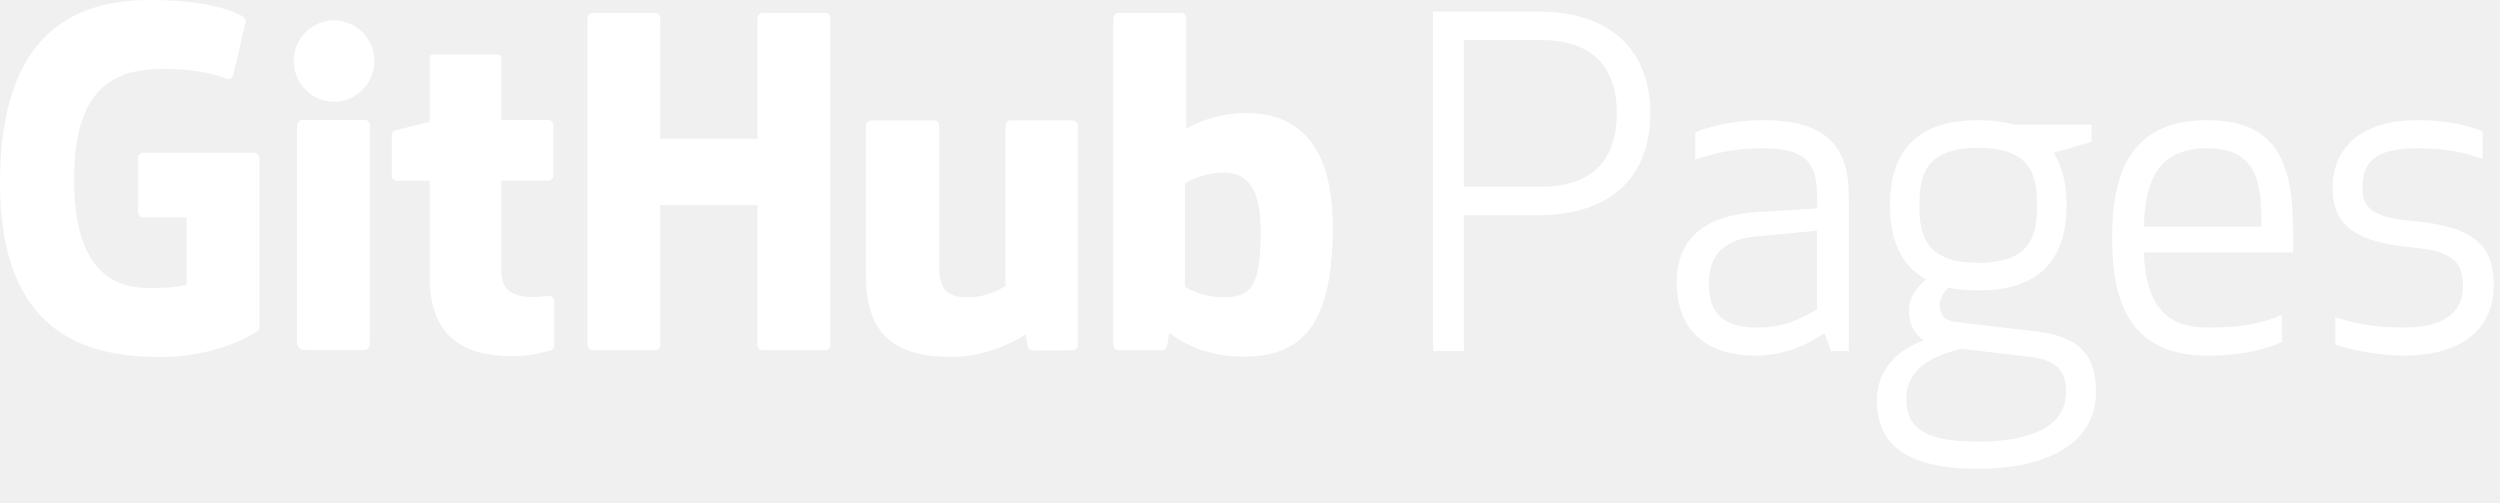
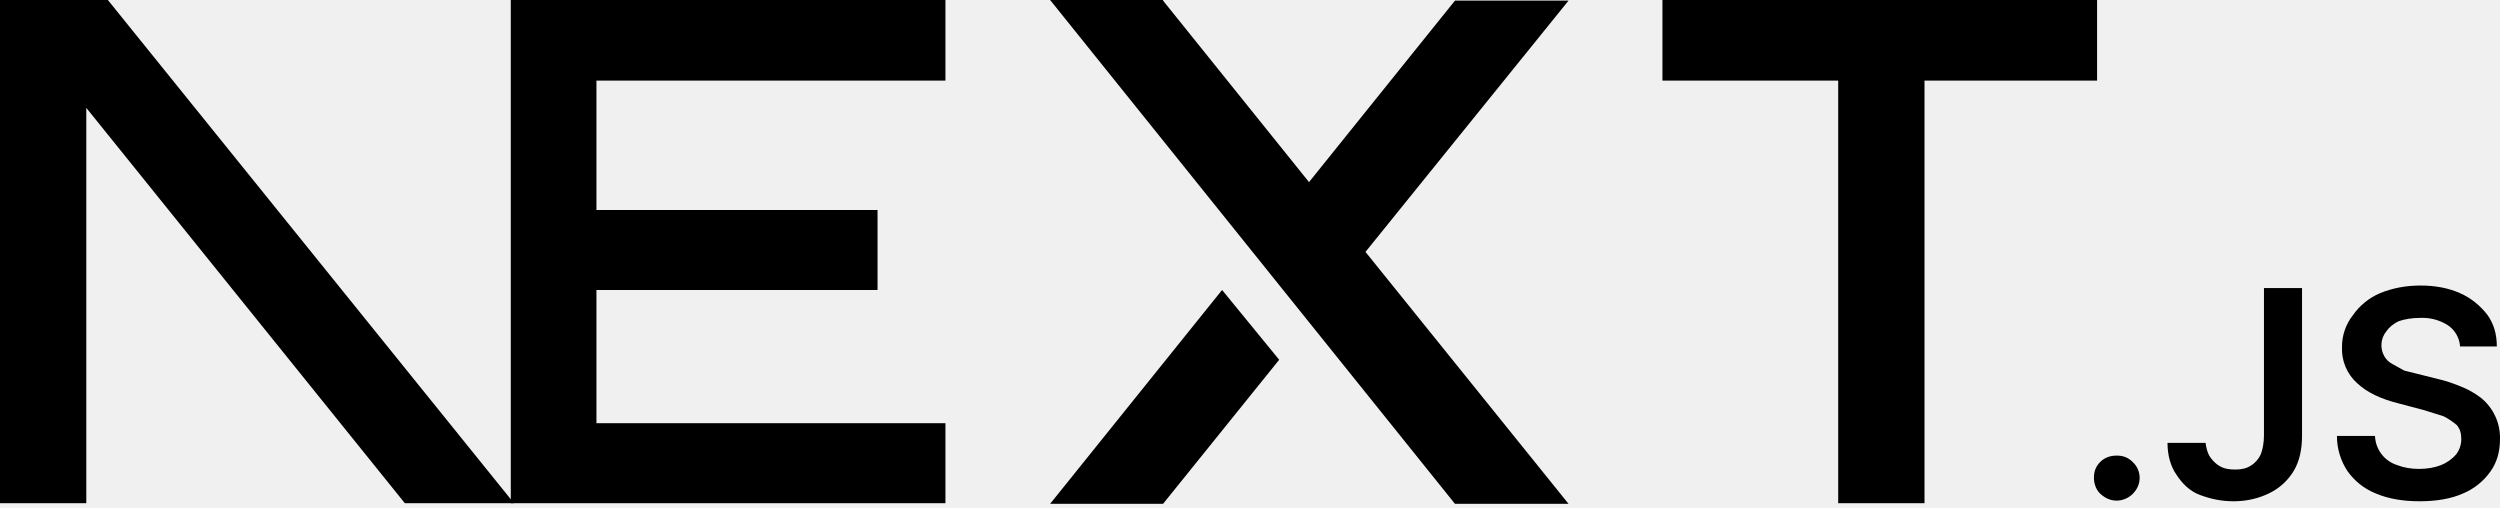
- <svg xmlns="http://www.w3.org/2000/svg" version="1.1" id="Layer_1" x="0px" y="0px" width="169px" height="34px" viewBox="0 0 169 34" enable-background="new 0 0 169 34" xml:space="preserve">
-   <path fill="#FFFFFF" d="M98.955,23.733h-2.081V0.78h7.009c5.723,0,7.682,3.305,7.682,6.886s-1.959,6.886-7.682,6.886h-4.927V23.733z   M98.955,12.624h5.203c4.315,0,5.141-2.755,5.141-4.958s-0.827-4.958-5.141-4.958h-5.203V12.624z M119.193,10.023  c-2.05,0-3.397,0.367-4.591,0.765V8.951c1.347-0.581,3.122-0.826,4.591-0.826c4.591,0,5.785,2.081,5.785,5.141v10.466h-1.194  l-0.459-1.224c-1.377,1.01-3.091,1.53-4.621,1.53c-4.009,0-5.356-2.357-5.356-4.928c0-2.601,1.439-4.529,5.448-4.774l4.04-0.245  v-0.857C122.835,11.002,122.04,10.023,119.193,10.023z M118.642,15.991c-2.173,0.214-3.122,1.347-3.122,3.121  c0,1.377,0.337,3.03,3.244,3.03c1.653,0,2.754-0.46,4.07-1.224v-5.325L118.642,15.991z M131.71,19.449  c-0.337,0.336-0.582,0.765-0.582,1.132c0,0.765,0.367,1.102,1.163,1.193l5.203,0.612c2.877,0.306,4.193,1.439,4.193,4.101  c0,3.734-3.734,5.203-7.957,5.203c-4.285,0-6.855-1.255-6.855-4.621c0-2.081,1.439-3.459,3.153-4.04v-0.031  c-0.582-0.398-0.979-1.01-0.979-2.02c0-0.856,0.52-1.56,1.163-2.081c-1.836-1.01-2.448-2.877-2.448-5.019  c0-3.152,1.346-5.754,5.968-5.754c0.949,0,1.745,0.122,2.449,0.306h5.203v1.163l-2.571,0.735c0.643,0.979,0.887,2.203,0.887,3.55  c0,3.153-1.347,5.754-5.968,5.754C132.965,19.633,132.291,19.571,131.71,19.449z M132.597,23.58c-2.02,0.46-3.734,1.408-3.734,3.367  c0,2.265,1.714,2.908,4.866,2.908c3.061,0,5.937-0.765,5.937-3.367c0-1.561-0.735-2.173-2.601-2.388L132.597,23.58z M137.708,13.879  c0-2.02-0.398-3.887-3.979-3.887s-3.978,1.867-3.978,3.887s0.398,3.886,3.978,3.886S137.708,15.899,137.708,13.879z M149.206,8.125  c5.203,0,5.815,3.55,5.815,7.957v0.979h-10.1c0.123,2.662,0.827,5.081,4.285,5.081c2.203,0,3.55-0.214,5.05-0.857v1.836  c-1.714,0.765-3.55,0.918-5.05,0.918c-5.172,0-6.427-3.55-6.427-7.957S144.033,8.125,149.206,8.125z M144.921,15.317h7.957  c0-2.724-0.153-5.295-3.673-5.295C145.655,10.023,145.013,12.563,144.921,15.317z M163.191,14.95  c4.346,0.398,5.387,1.867,5.387,4.376c0,2.356-1.5,4.713-6.151,4.713c-1.469,0-3.581-0.368-4.56-0.765v-1.836  c0.949,0.336,2.418,0.704,4.591,0.704c3.183,0,4.04-1.347,4.04-2.785c0-1.408-0.429-2.387-3.458-2.632  c-4.438-0.398-5.356-1.959-5.356-4.07c0-2.173,1.408-4.529,5.723-4.529c1.438,0,3.06,0.183,4.407,0.765v1.837  c-1.193-0.398-2.387-0.704-4.438-0.704c-3.03,0-3.673,1.133-3.673,2.632C159.703,14.001,160.253,14.705,163.191,14.95z   M17.184,10.327H9.687c-0.194,0-0.35,0.157-0.35,0.35v3.666c0,0.193,0.157,0.35,0.35,0.35h2.925v4.555c0,0-0.657,0.223-2.472,0.223  c-2.142,0-5.134-0.783-5.134-7.362c0-6.582,3.116-7.447,6.041-7.447c2.532,0,3.623,0.446,4.317,0.66  c0.218,0.067,0.42-0.15,0.42-0.344l0.837-3.541c0-0.09-0.031-0.199-0.134-0.274C16.204,0.963,14.484,0,10.139,0  C5.134,0,0,2.129,0,12.366c0,10.241,5.878,11.766,10.832,11.766c4.102,0,6.589-1.752,6.589-1.752c0.102-0.057,0.114-0.2,0.114-0.265  V10.678C17.535,10.484,17.378,10.327,17.184,10.327z M56.129,1.226c0-0.195-0.155-0.352-0.349-0.352h-4.221  c-0.193,0-0.349,0.157-0.349,0.352c0,0.001,0.001,8.158,0.001,8.158h-6.58V1.226c0-0.195-0.156-0.352-0.349-0.352h-4.221  c-0.192,0-0.349,0.157-0.349,0.352v22.095c0,0.194,0.157,0.353,0.349,0.353h4.221c0.193,0,0.349-0.158,0.349-0.353v-9.453h6.58  c0,0-0.012,9.452-0.012,9.453c0,0.194,0.157,0.353,0.349,0.353h4.232c0.193,0,0.348-0.158,0.349-0.353V1.226z M25.303,4.125  c0-1.52-1.218-2.748-2.722-2.748c-1.502,0-2.722,1.228-2.722,2.748c0,1.519,1.22,2.751,2.722,2.751  C24.085,6.876,25.303,5.644,25.303,4.125z M25.002,18.657c0-0.566,0-10.197,0-10.197c0-0.194-0.156-0.352-0.349-0.352h-4.208  c-0.192,0-0.365,0.199-0.365,0.393c0,0,0,12.27,0,14.613c0,0.429,0.268,0.556,0.614,0.556c0,0,1.796,0,3.792,0  c0.416,0,0.518-0.203,0.518-0.564C25.002,22.323,25.002,19.252,25.002,18.657z M72.511,8.141h-4.189  c-0.192,0-0.349,0.158-0.349,0.353v10.831c0,0-1.064,0.779-2.575,0.779c-1.511,0-1.911-0.685-1.911-2.165c0-1.48,0-9.444,0-9.444  c0-0.195-0.156-0.353-0.349-0.353h-4.251c-0.192,0-0.349,0.158-0.349,0.353c0,0,0,5.768,0,10.16c0,4.397,2.448,5.472,5.816,5.472  c2.763,0,4.991-1.526,4.991-1.526s0.106,0.804,0.154,0.9c0.048,0.096,0.173,0.19,0.309,0.19l2.705-0.012  c0.192,0,0.349-0.157,0.349-0.351L72.86,8.495C72.86,8.3,72.704,8.141,72.511,8.141z M84.19,7.645c-2.379,0-3.997,1.061-3.997,1.061  v-7.48c0-0.195-0.156-0.352-0.348-0.352h-4.233c-0.193,0-0.349,0.157-0.349,0.352v22.095c0,0.194,0.156,0.353,0.349,0.353  c0,0,2.937,0,2.937,0c0.132,0,0.232-0.069,0.306-0.188c0.073-0.118,0.178-1.018,0.178-1.018s1.732,1.64,5.009,1.64  c3.847,0,6.053-1.952,6.053-8.764C90.094,8.535,86.571,7.645,84.19,7.645z M82.538,20.091c-1.453-0.045-2.438-0.704-2.438-0.704  v-6.995c0,0,0.971-0.596,2.165-0.702c1.509-0.135,2.962,0.321,2.962,3.919C85.227,19.404,84.571,20.152,82.538,20.091z   M37.058,8.106h-3.166c0,0-0.005-4.183-0.005-4.184c0-0.158-0.081-0.238-0.265-0.238h-4.315c-0.168,0-0.258,0.074-0.258,0.235v4.322  c0,0-2.162,0.522-2.309,0.564c-0.145,0.043-0.253,0.177-0.253,0.337v2.716c0,0.195,0.156,0.353,0.349,0.353h2.212  c0,0,0,2.841,0,6.535c0,4.858,3.404,5.335,5.702,5.335c1.05,0,2.305-0.338,2.513-0.414c0.125-0.045,0.198-0.175,0.198-0.317  l0.004-2.991c0-0.195-0.164-0.353-0.35-0.353c-0.184,0-0.657,0.076-1.142,0.076c-1.556,0-2.082-0.723-2.082-1.66  c0-0.935-0.001-6.211-0.001-6.211h3.167c0.193,0,0.349-0.158,0.349-0.353V8.458C37.407,8.263,37.25,8.106,37.058,8.106z" />
+ <svg xmlns="http://www.w3.org/2000/svg" fill="none" viewBox="0 0 394 80">
+   <path fill="#000" d="M262 0h68.5v12.7h-27.2v66.6h-13.6V12.7H262V0ZM149 0v12.7H94v20.4h44.3v12.6H94v21h55v12.6H80.5V0h68.7zm34.3 0h-17.8l63.8 79.4h17.9l-32-39.7 32-39.6h-17.9l-23 28.6-23-28.6zm18.3 56.7-9-11-27.1 33.7h17.8l18.3-22.7z" />
+   <path fill="#000" d="M81 79.3 17 0H0v79.3h13.6V17l50.2 62.3H81Zm252.6-.4c-1 0-1.8-.4-2.5-1s-1.1-1.6-1.1-2.6.3-1.8 1-2.5 1.6-1 2.6-1 1.8.3 2.5 1a3.4 3.4 0 0 1 .6 4.3 3.7 3.7 0 0 1-3 1.8zm23.2-33.5h6v23.3c0 2.1-.4 4-1.3 5.5a9.1 9.1 0 0 1-3.8 3.5c-1.6.8-3.5 1.3-5.7 1.3-2 0-3.7-.4-5.3-1s-2.8-1.8-3.7-3.2c-.9-1.3-1.4-3-1.4-5h6c.1.8.3 1.6.7 2.2s1 1.2 1.6 1.5c.7.4 1.5.5 2.4.5 1 0 1.8-.2 2.4-.6a4 4 0 0 0 1.6-1.8c.3-.8.5-1.8.5-3V45.5zm30.9 9.1a4.4 4.4 0 0 0-2-3.3 7.5 7.5 0 0 0-4.3-1.1c-1.3 0-2.4.2-3.3.5-.9.4-1.6 1-2 1.6a3.5 3.5 0 0 0-.3 4c.3.5.7.9 1.3 1.2l1.8 1 2 .5 3.2.8c1.3.3 2.5.7 3.7 1.2a13 13 0 0 1 3.2 1.8 8.1 8.1 0 0 1 3 6.5c0 2-.5 3.7-1.5 5.1a10 10 0 0 1-4.4 3.5c-1.8.8-4.1 1.2-6.8 1.2-2.6 0-4.9-.4-6.8-1.2-2-.8-3.4-2-4.5-3.5a10 10 0 0 1-1.7-5.6h6a5 5 0 0 0 3.5 4.6c1 .4 2.2.6 3.4.6 1.3 0 2.5-.2 3.5-.6 1-.4 1.8-1 2.4-1.7a4 4 0 0 0 .8-2.4c0-.9-.2-1.6-.7-2.2a11 11 0 0 0-2.1-1.4l-3.2-1-3.8-1c-2.8-.7-5-1.7-6.6-3.2a7.2 7.2 0 0 1-2.4-5.7 8 8 0 0 1 1.7-5 10 10 0 0 1 4.3-3.5c2-.8 4-1.2 6.4-1.2 2.3 0 4.4.4 6.2 1.2 1.8.8 3.2 2 4.3 3.4 1 1.4 1.5 3 1.5 5h-5.8z" />
</svg>
